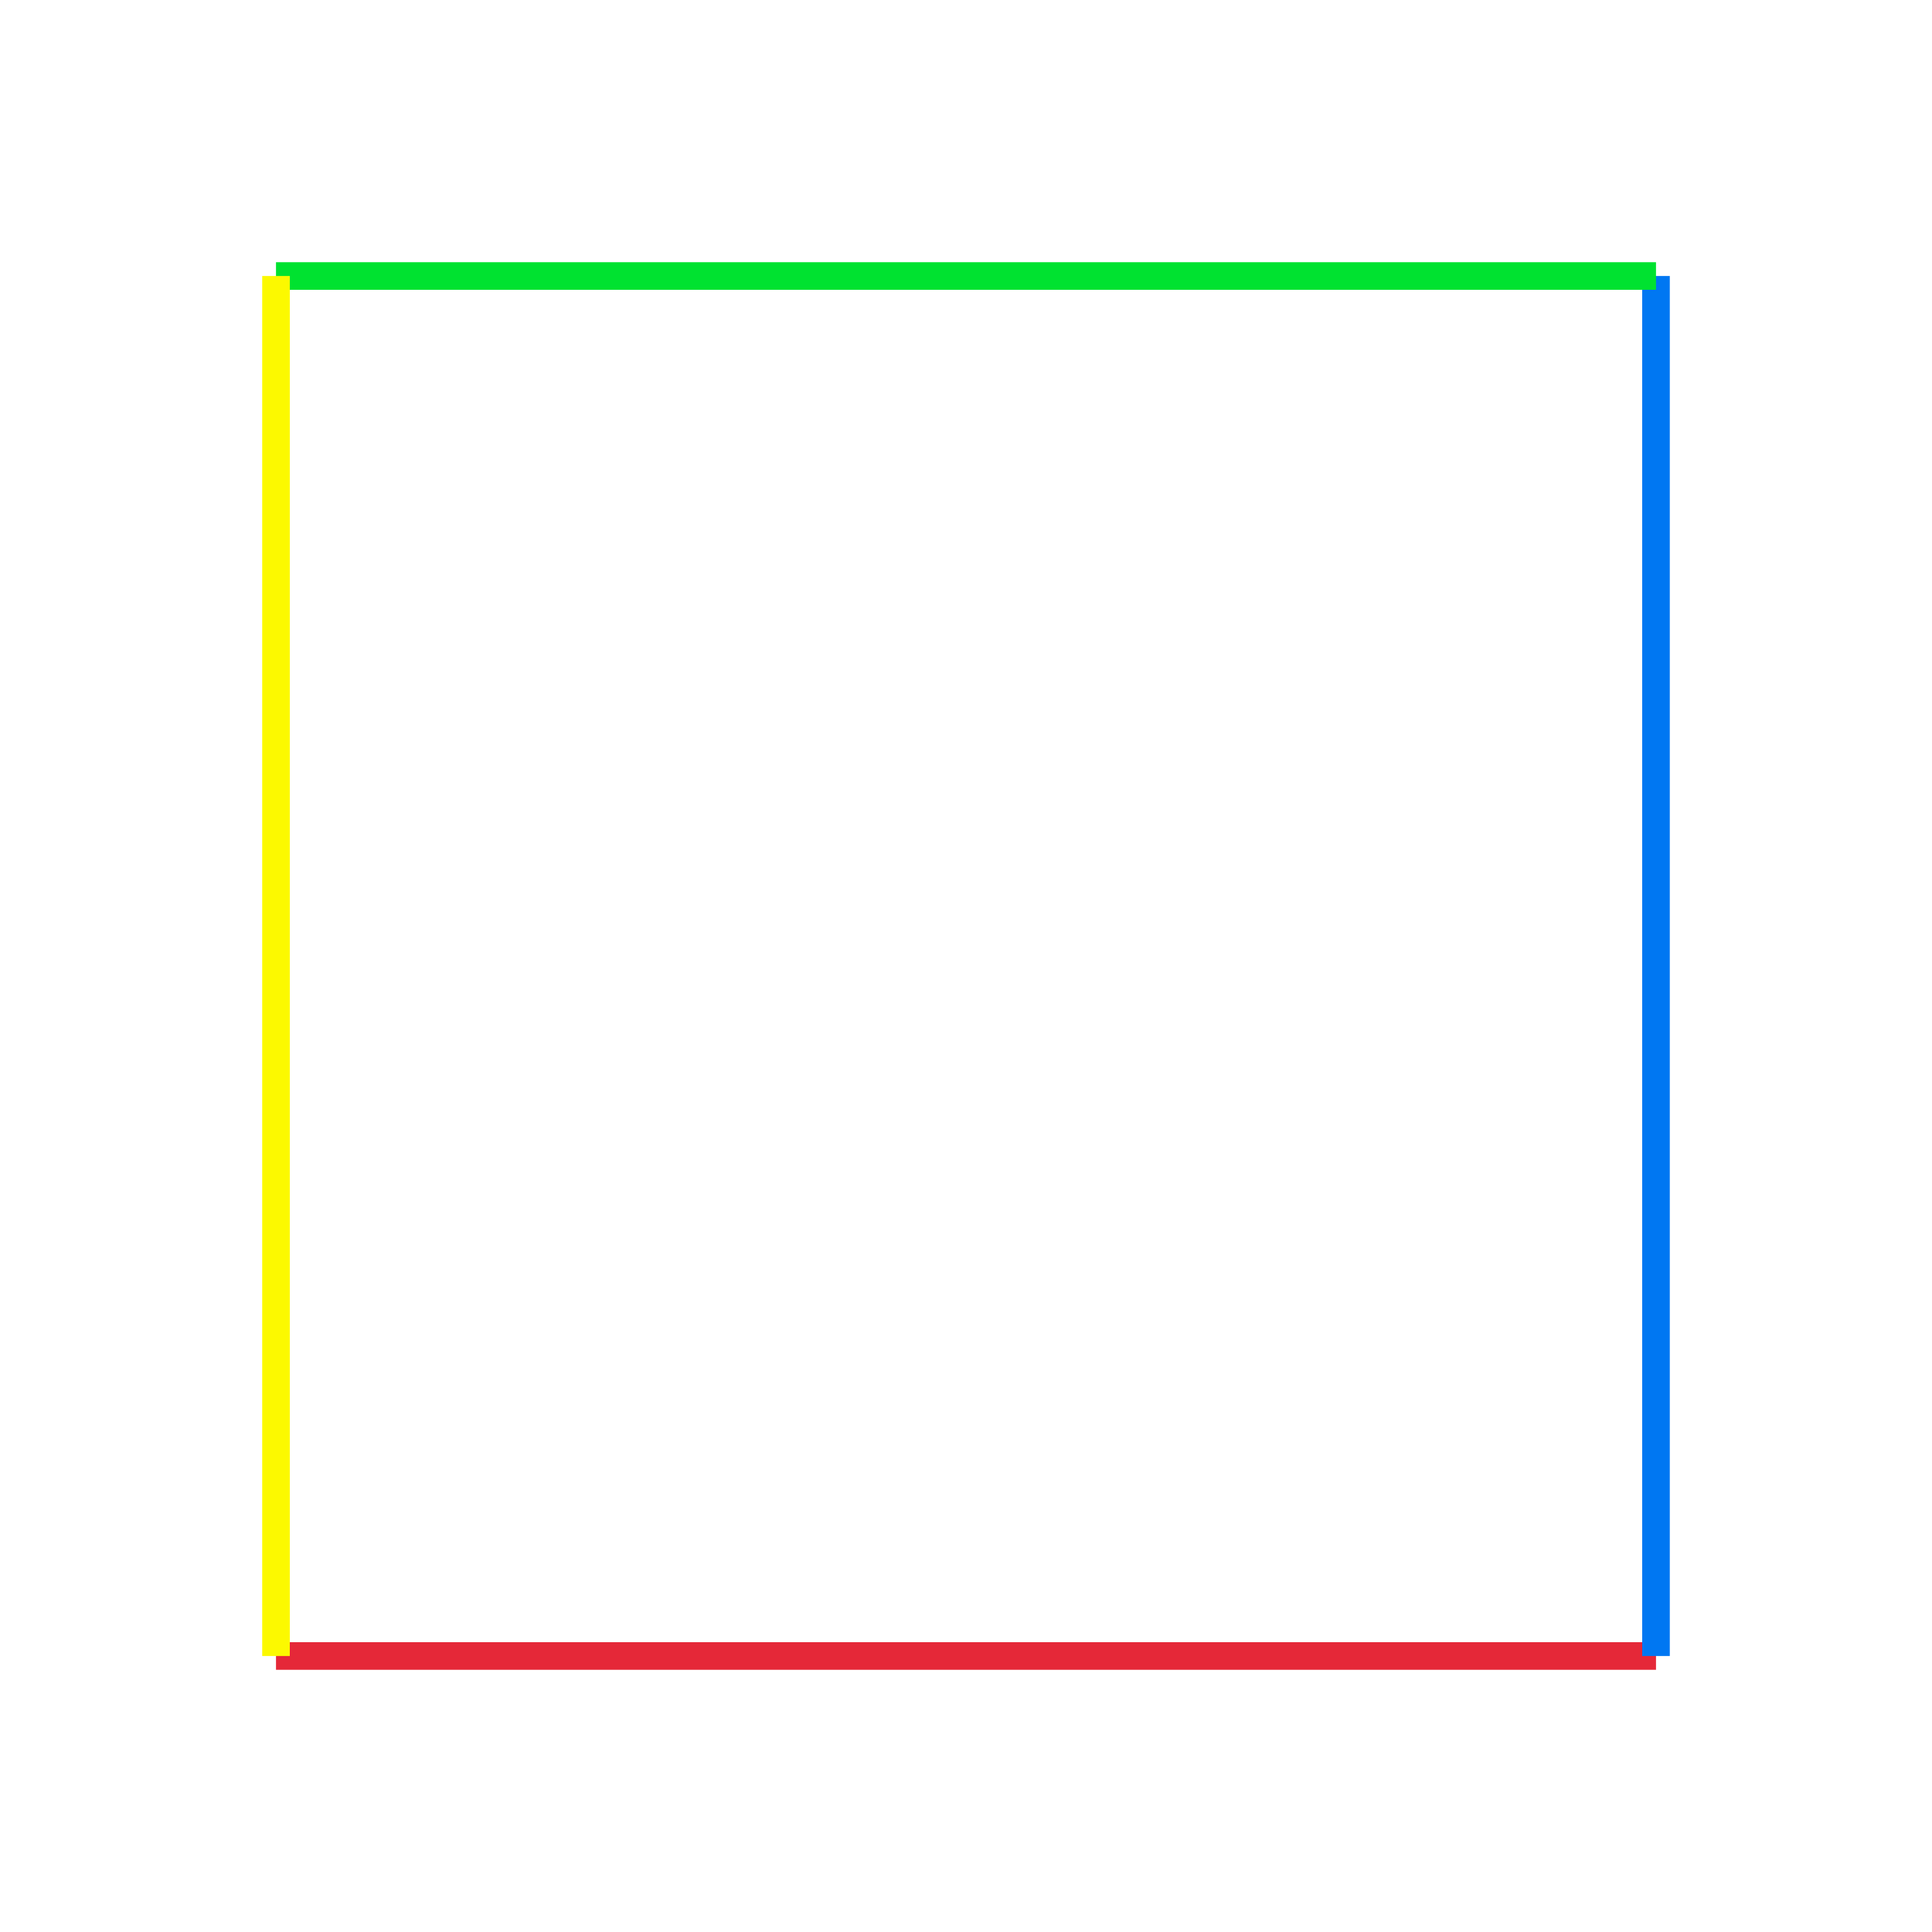
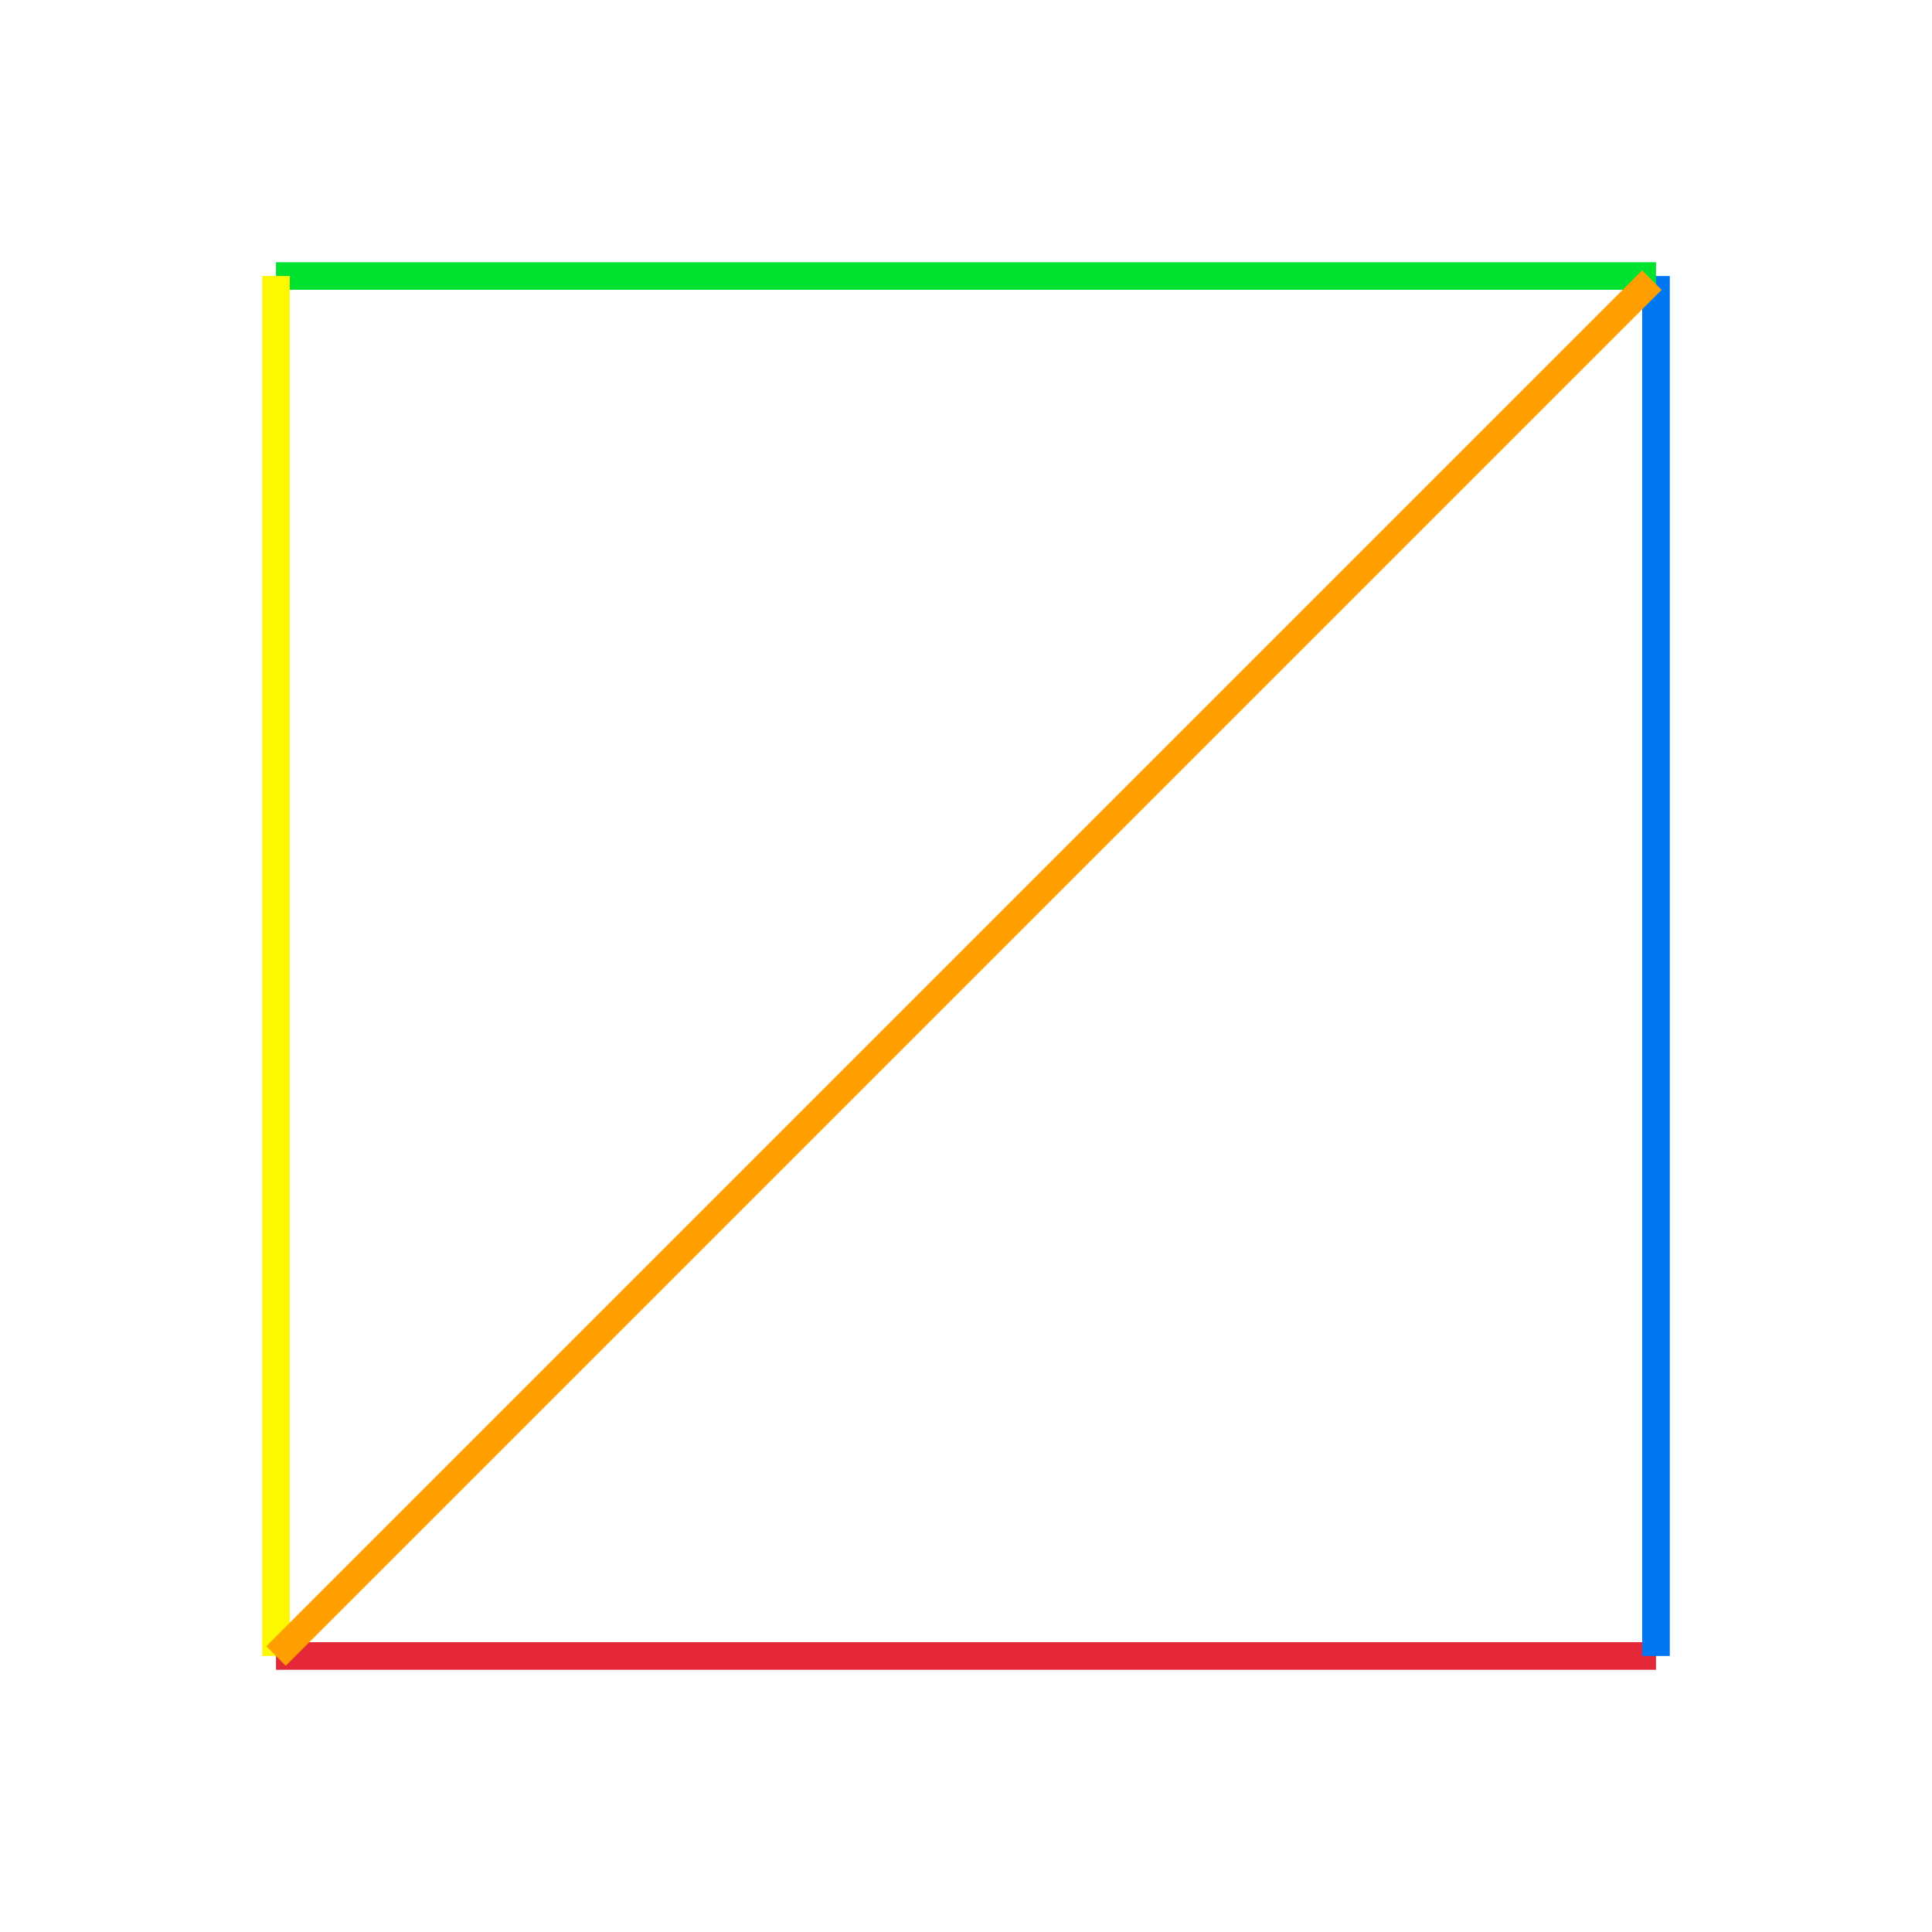
<svg xmlns="http://www.w3.org/2000/svg" viewBox="-20 -120 140 140">
  <line stroke="rgb(229,40,56)" stroke-width="2" x1="0" x2="100" y1="0" y2="0" />
  <line stroke="rgb(0,119,242)" stroke-width="2" x1="100" x2="100" y1="0" y2="-100" />
  <line stroke="rgb(0,226,48)" stroke-width="2" x1="100" x2="-0" y1="-100" y2="-100" />
  <line stroke="rgb(252,249,0)" stroke-width="2" x1="-0" x2="-0" y1="-100" y2="0" />
+   <line stroke="rgb(255,160,0)" stroke-width="2" x1="-0" x2="99.702" y1="0" y2="-99.702" />
</svg>
